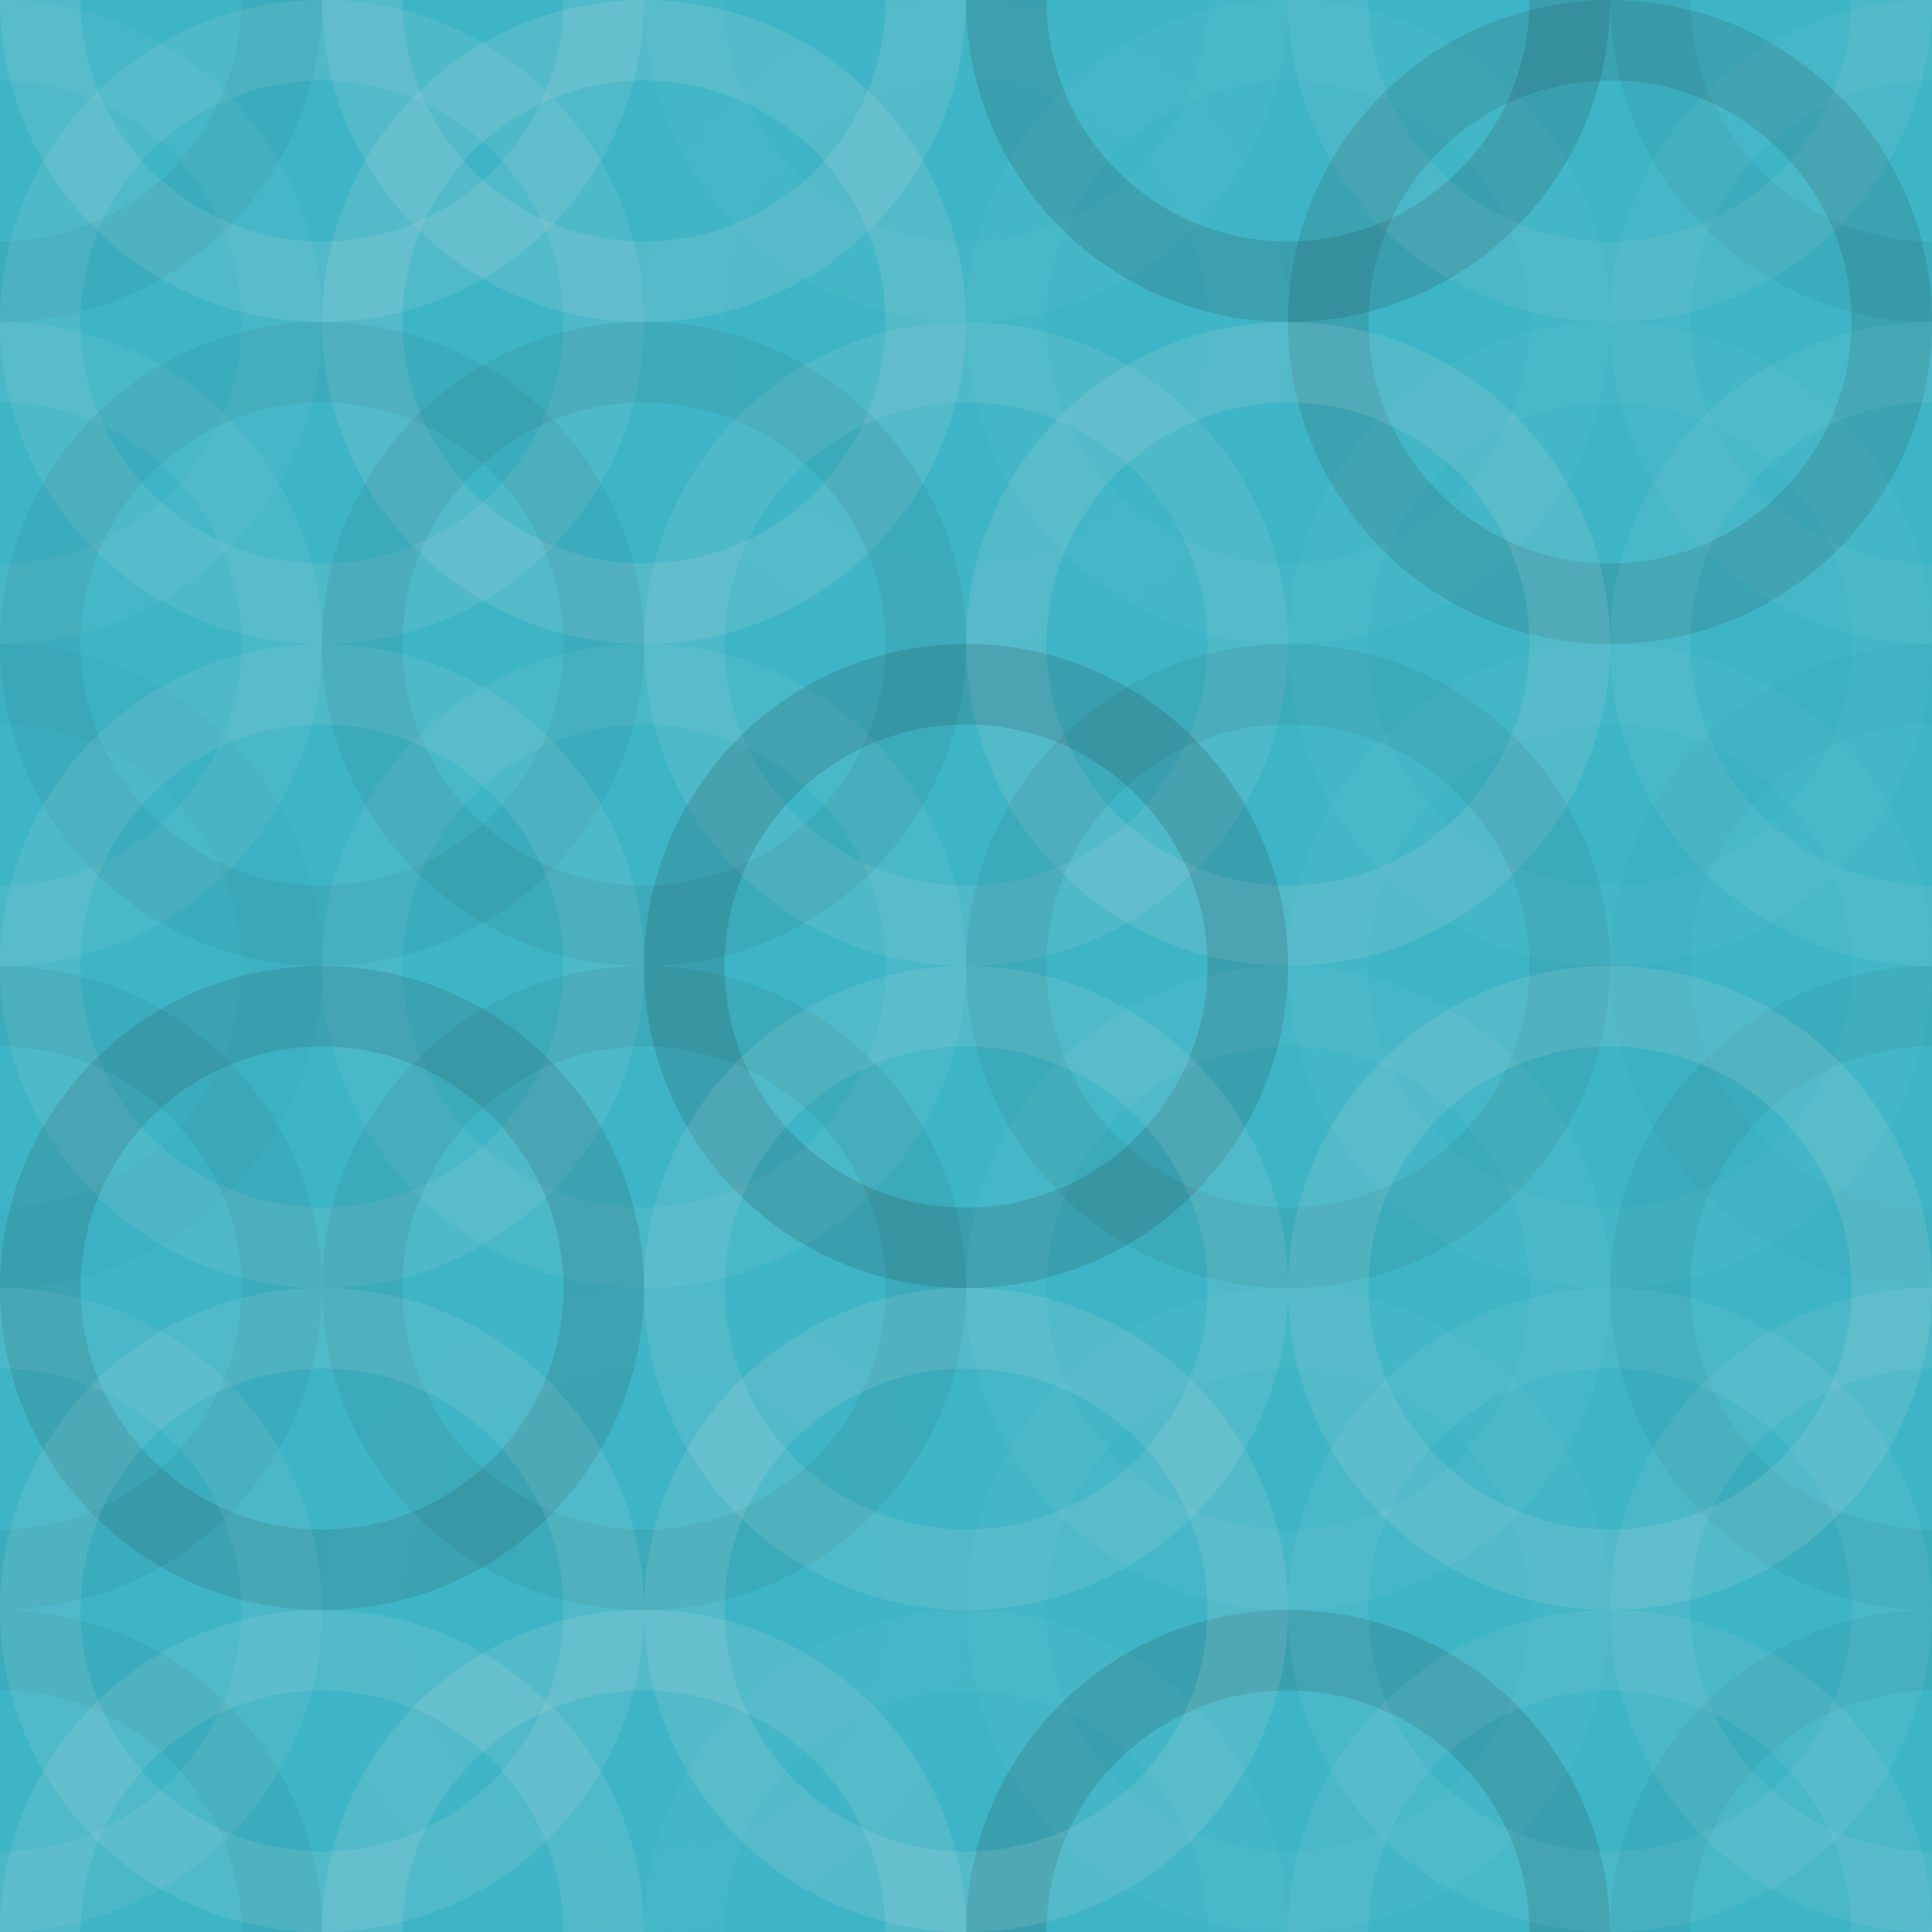
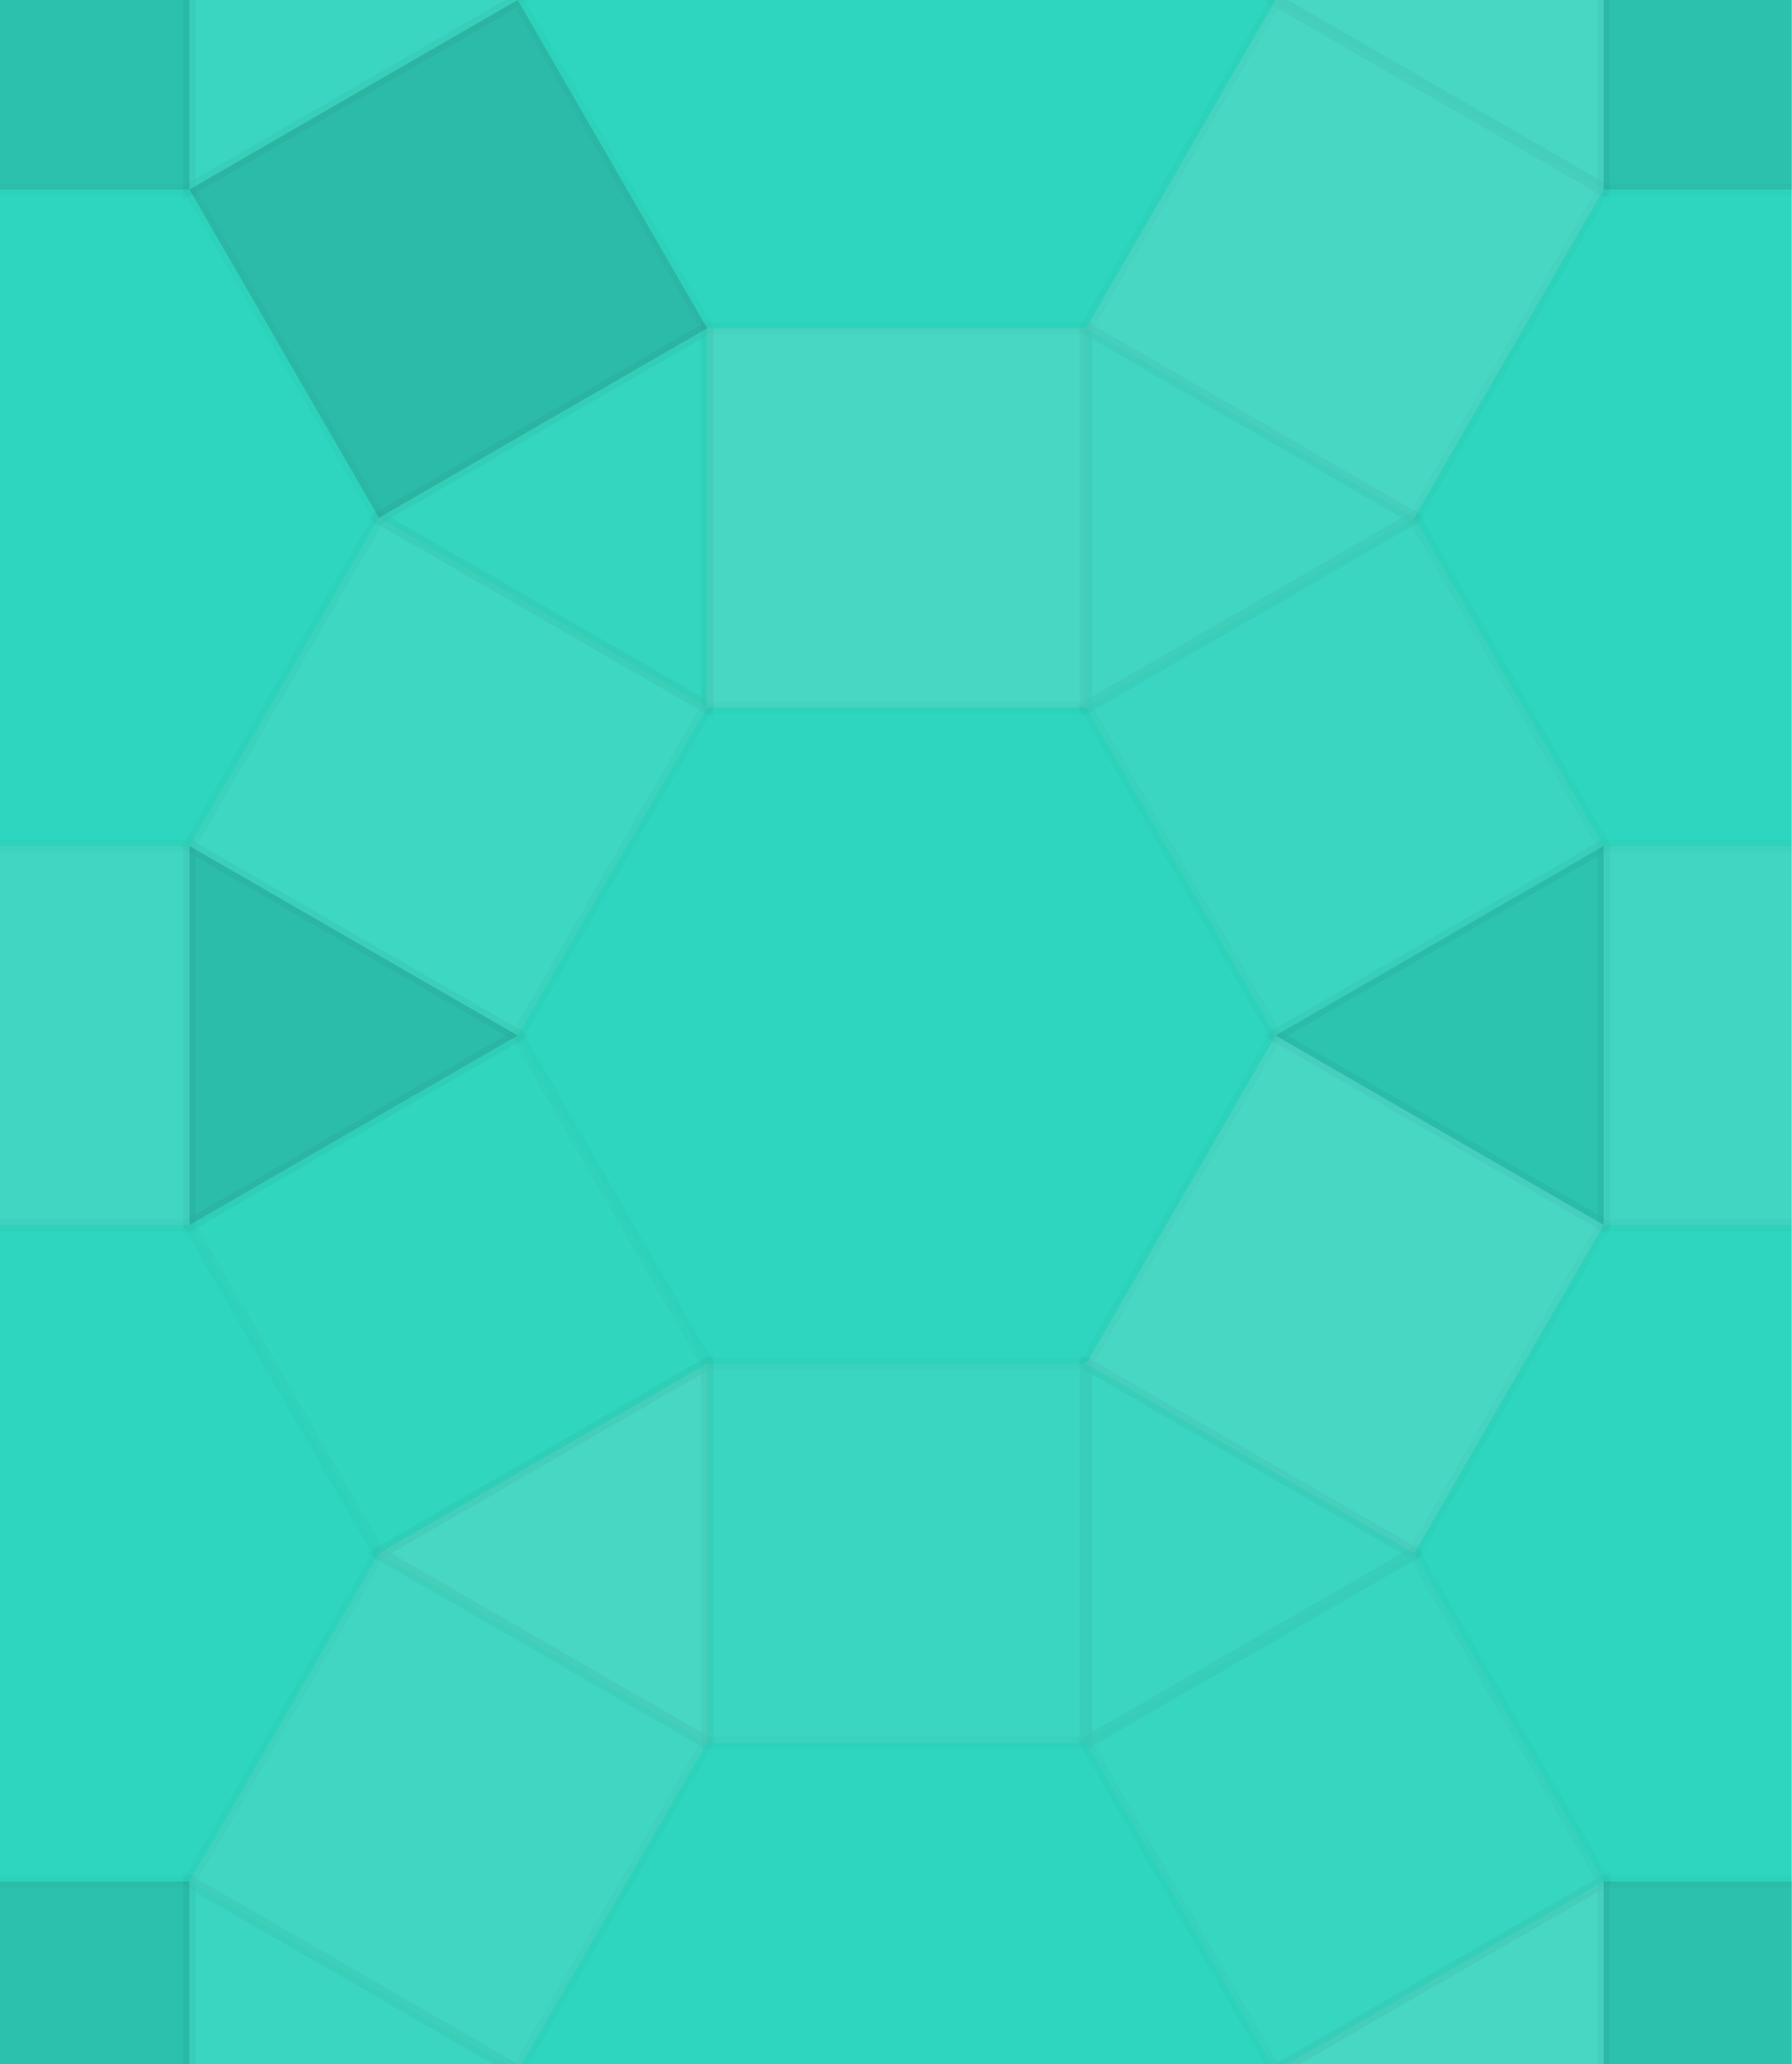
- <svg xmlns="http://www.w3.org/2000/svg" width="160" height="160">
-   <rect x="0" y="0" width="100%" height="100%" fill="rgb(61, 181, 199)" />
-   <circle cx="0.0" cy="0.0" r="23.333" fill="none" stroke="#222" style="opacity:0.063;stroke-width:6.667px;" />
-   <circle cx="160.0" cy="0.0" r="23.333" fill="none" stroke="#222" style="opacity:0.063;stroke-width:6.667px;" />
-   <circle cx="0.0" cy="160.0" r="23.333" fill="none" stroke="#222" style="opacity:0.063;stroke-width:6.667px;" />
-   <circle cx="160.0" cy="160.0" r="23.333" fill="none" stroke="#222" style="opacity:0.063;stroke-width:6.667px;" />
-   <circle cx="26.667" cy="0.0" r="23.333" fill="none" stroke="#ddd" style="opacity:0.124;stroke-width:6.667px;" />
-   <circle cx="26.667" cy="160.0" r="23.333" fill="none" stroke="#ddd" style="opacity:0.124;stroke-width:6.667px;" />
-   <circle cx="53.333" cy="0.0" r="23.333" fill="none" stroke="#ddd" style="opacity:0.141;stroke-width:6.667px;" />
-   <circle cx="53.333" cy="160.0" r="23.333" fill="none" stroke="#ddd" style="opacity:0.141;stroke-width:6.667px;" />
-   <circle cx="80.0" cy="0.0" r="23.333" fill="none" stroke="#ddd" style="opacity:0.037;stroke-width:6.667px;" />
-   <circle cx="80.0" cy="160.0" r="23.333" fill="none" stroke="#ddd" style="opacity:0.037;stroke-width:6.667px;" />
-   <circle cx="106.667" cy="0.0" r="23.333" fill="none" stroke="#222" style="opacity:0.15;stroke-width:6.667px;" />
-   <circle cx="106.667" cy="160.0" r="23.333" fill="none" stroke="#222" style="opacity:0.15;stroke-width:6.667px;" />
-   <circle cx="133.333" cy="0.0" r="23.333" fill="none" stroke="#ddd" style="opacity:0.089;stroke-width:6.667px;" />
-   <circle cx="133.333" cy="160.0" r="23.333" fill="none" stroke="#ddd" style="opacity:0.089;stroke-width:6.667px;" />
-   <circle cx="0.0" cy="26.667" r="23.333" fill="none" stroke="#ddd" style="opacity:0.055;stroke-width:6.667px;" />
-   <circle cx="160.0" cy="26.667" r="23.333" fill="none" stroke="#ddd" style="opacity:0.055;stroke-width:6.667px;" />
-   <circle cx="26.667" cy="26.667" r="23.333" fill="none" stroke="#ddd" style="opacity:0.107;stroke-width:6.667px;" />
-   <circle cx="53.333" cy="26.667" r="23.333" fill="none" stroke="#ddd" style="opacity:0.141;stroke-width:6.667px;" />
-   <circle cx="80.0" cy="26.667" r="23.333" fill="none" stroke="#ddd" style="opacity:0.02;stroke-width:6.667px;" />
-   <circle cx="106.667" cy="26.667" r="23.333" fill="none" stroke="#ddd" style="opacity:0.037;stroke-width:6.667px;" />
-   <circle cx="133.333" cy="26.667" r="23.333" fill="none" stroke="#222" style="opacity:0.133;stroke-width:6.667px;" />
-   <circle cx="0.0" cy="53.333" r="23.333" fill="none" stroke="#ddd" style="opacity:0.072;stroke-width:6.667px;" />
-   <circle cx="160.0" cy="53.333" r="23.333" fill="none" stroke="#ddd" style="opacity:0.072;stroke-width:6.667px;" />
-   <circle cx="26.667" cy="53.333" r="23.333" fill="none" stroke="#222" style="opacity:0.063;stroke-width:6.667px;" />
-   <circle cx="53.333" cy="53.333" r="23.333" fill="none" stroke="#222" style="opacity:0.081;stroke-width:6.667px;" />
-   <circle cx="80.0" cy="53.333" r="23.333" fill="none" stroke="#ddd" style="opacity:0.107;stroke-width:6.667px;" />
-   <circle cx="106.667" cy="53.333" r="23.333" fill="none" stroke="#ddd" style="opacity:0.141;stroke-width:6.667px;" />
-   <circle cx="133.333" cy="53.333" r="23.333" fill="none" stroke="#ddd" style="opacity:0.037;stroke-width:6.667px;" />
-   <circle cx="0.0" cy="80.0" r="23.333" fill="none" stroke="#222" style="opacity:0.029;stroke-width:6.667px;" />
-   <circle cx="160.0" cy="80.0" r="23.333" fill="none" stroke="#222" style="opacity:0.029;stroke-width:6.667px;" />
-   <circle cx="26.667" cy="80.0" r="23.333" fill="none" stroke="#ddd" style="opacity:0.107;stroke-width:6.667px;" />
-   <circle cx="53.333" cy="80.0" r="23.333" fill="none" stroke="#ddd" style="opacity:0.072;stroke-width:6.667px;" />
-   <circle cx="80.0" cy="80.0" r="23.333" fill="none" stroke="#222" style="opacity:0.15;stroke-width:6.667px;" />
-   <circle cx="106.667" cy="80.0" r="23.333" fill="none" stroke="#222" style="opacity:0.081;stroke-width:6.667px;" />
-   <circle cx="133.333" cy="80.0" r="23.333" fill="none" stroke="#ddd" style="opacity:0.037;stroke-width:6.667px;" />
-   <circle cx="0.0" cy="106.667" r="23.333" fill="none" stroke="#222" style="opacity:0.063;stroke-width:6.667px;" />
-   <circle cx="160.0" cy="106.667" r="23.333" fill="none" stroke="#222" style="opacity:0.063;stroke-width:6.667px;" />
-   <circle cx="26.667" cy="106.667" r="23.333" fill="none" stroke="#222" style="opacity:0.133;stroke-width:6.667px;" />
-   <circle cx="53.333" cy="106.667" r="23.333" fill="none" stroke="#222" style="opacity:0.081;stroke-width:6.667px;" />
-   <circle cx="80.0" cy="106.667" r="23.333" fill="none" stroke="#ddd" style="opacity:0.124;stroke-width:6.667px;" />
-   <circle cx="106.667" cy="106.667" r="23.333" fill="none" stroke="#ddd" style="opacity:0.055;stroke-width:6.667px;" />
-   <circle cx="133.333" cy="106.667" r="23.333" fill="none" stroke="#ddd" style="opacity:0.141;stroke-width:6.667px;" />
-   <circle cx="0.0" cy="133.333" r="23.333" fill="none" stroke="#ddd" style="opacity:0.089;stroke-width:6.667px;" />
-   <circle cx="160.0" cy="133.333" r="23.333" fill="none" stroke="#ddd" style="opacity:0.089;stroke-width:6.667px;" />
-   <circle cx="26.667" cy="133.333" r="23.333" fill="none" stroke="#ddd" style="opacity:0.124;stroke-width:6.667px;" />
-   <circle cx="53.333" cy="133.333" r="23.333" fill="none" stroke="#ddd" style="opacity:0.02;stroke-width:6.667px;" />
-   <circle cx="80.0" cy="133.333" r="23.333" fill="none" stroke="#ddd" style="opacity:0.141;stroke-width:6.667px;" />
-   <circle cx="106.667" cy="133.333" r="23.333" fill="none" stroke="#ddd" style="opacity:0.037;stroke-width:6.667px;" />
-   <circle cx="133.333" cy="133.333" r="23.333" fill="none" stroke="#ddd" style="opacity:0.072;stroke-width:6.667px;" />
+ <svg xmlns="http://www.w3.org/2000/svg" width="145" height="167">
+   <rect x="0" y="0" width="100%" height="100%" fill="rgb(46, 214, 191)" />
+   <rect x="-15.333" y="-15.333" width="30.667" height="30.667" stroke="#000" stroke-opacity="0.02" fill="#222" fill-opacity="0.115" stroke-width="1" />
+   <rect x="129.783" y="-15.333" width="30.667" height="30.667" stroke="#000" stroke-opacity="0.02" fill="#222" fill-opacity="0.115" stroke-width="1" />
+   <rect x="-15.333" y="152.232" width="30.667" height="30.667" stroke="#000" stroke-opacity="0.02" fill="#222" fill-opacity="0.115" stroke-width="1" />
+   <rect x="129.783" y="152.232" width="30.667" height="30.667" stroke="#000" stroke-opacity="0.02" fill="#222" fill-opacity="0.115" stroke-width="1" />
+   <rect x="57.225" y="26.558" width="30.667" height="30.667" stroke="#000" stroke-opacity="0.02" fill="#ddd" fill-opacity="0.141" stroke-width="1" />
+   <rect x="-15.333" y="68.45" width="30.667" height="30.667" stroke="#000" stroke-opacity="0.02" fill="#ddd" fill-opacity="0.107" stroke-width="1" />
+   <rect x="129.783" y="68.45" width="30.667" height="30.667" stroke="#000" stroke-opacity="0.02" fill="#ddd" fill-opacity="0.107" stroke-width="1" />
+   <rect x="57.225" y="110.341" width="30.667" height="30.667" stroke="#000" stroke-opacity="0.02" fill="#ddd" fill-opacity="0.072" stroke-width="1" />
+   <polyline points="0, 0, 26.558, 15.333, 0, 30.667, 0, 0" stroke="#000" stroke-opacity="0.02" fill="#ddd" fill-opacity="0.072" stroke-width="1" transform="translate(15.33333, -15.33333) rotate(0, 15.33333, 13.27906)" />
+   <polyline points="0, 0, 26.558, 15.333, 0, 30.667, 0, 0" stroke="#000" stroke-opacity="0.02" fill="#ddd" fill-opacity="0.072" stroke-width="1" transform="translate(15.33333, 182.8991) rotate(0, 15.33333, 13.27906) scale(1, -1)" />
+   <polyline points="0, 0, 26.558, 15.333, 0, 30.667, 0, 0" stroke="#000" stroke-opacity="0.02" fill="#ddd" fill-opacity="0.141" stroke-width="1" transform="translate(129.7829, -15.33333) rotate(0, 15.33333, 13.27906) scale(-1, 1)" />
+   <polyline points="0, 0, 26.558, 15.333, 0, 30.667, 0, 0" stroke="#000" stroke-opacity="0.02" fill="#ddd" fill-opacity="0.141" stroke-width="1" transform="translate(129.7829, 182.8991) rotate(0, 15.33333, 13.27906) scale(-1, -1)" />
+   <polyline points="0, 0, 26.558, 15.333, 0, 30.667, 0, 0" stroke="#000" stroke-opacity="0.02" fill="#ddd" fill-opacity="0.107" stroke-width="1" transform="translate(87.89145, 26.55811)" />
+   <polyline points="0, 0, 26.558, 15.333, 0, 30.667, 0, 0" stroke="#000" stroke-opacity="0.02" fill="#ddd" fill-opacity="0.037" stroke-width="1" transform="translate(57.22478, 26.55811) scale(-1, 1)" />
+   <polyline points="0, 0, 26.558, 15.333, 0, 30.667, 0, 0" stroke="#000" stroke-opacity="0.02" fill="#ddd" fill-opacity="0.072" stroke-width="1" transform="translate(87.89145, 141.0077) scale(1, -1)" />
+   <polyline points="0, 0, 26.558, 15.333, 0, 30.667, 0, 0" stroke="#000" stroke-opacity="0.02" fill="#ddd" fill-opacity="0.141" stroke-width="1" transform="translate(57.22478, 141.0077) scale(-1, -1)" />
+   <polyline points="0, 0, 26.558, 15.333, 0, 30.667, 0, 0" stroke="#000" stroke-opacity="0.02" fill="#222" fill-opacity="0.133" stroke-width="1" transform="translate(15.33333, 68.44956)" />
+   <polyline points="0, 0, 26.558, 15.333, 0, 30.667, 0, 0" stroke="#000" stroke-opacity="0.02" fill="#222" fill-opacity="0.098" stroke-width="1" transform="translate(129.7829, 68.44956) scale(-1, 1)" />
+   <rect x="0" y="0" width="30.667" height="30.667" stroke="#000" stroke-opacity="0.02" fill="#222" fill-opacity="0.15" stroke-width="1" transform="translate(15.33333, 15.33333) rotate(-30, 0, 0)" />
+   <rect x="0" y="0" width="30.667" height="30.667" stroke="#000" stroke-opacity="0.02" fill="#ddd" fill-opacity="0.141" stroke-width="1" transform="scale(-1, 1) translate(-129.7829, 15.33333) rotate(-30, 0, 0)" />
+   <rect x="0" y="0" width="30.667" height="30.667" stroke="#000" stroke-opacity="0.02" fill="#ddd" fill-opacity="0.089" stroke-width="1" transform="translate(15.33333, 37.78289) rotate(30, 0, 30.66667)" />
+   <rect x="0" y="0" width="30.667" height="30.667" stroke="#000" stroke-opacity="0.02" fill="#ddd" fill-opacity="0.072" stroke-width="1" transform="scale(-1, 1) translate(-129.7829, 37.78289) rotate(30, 0, 30.66667)" />
+   <rect x="0" y="0" width="30.667" height="30.667" stroke="#000" stroke-opacity="0.02" fill="#ddd" fill-opacity="0.02" stroke-width="1" transform="scale(1, -1) translate(15.33333, -129.7829) rotate(30, 0, 30.66667)" />
+   <rect x="0" y="0" width="30.667" height="30.667" stroke="#000" stroke-opacity="0.02" fill="#ddd" fill-opacity="0.141" stroke-width="1" transform="scale(-1, -1) translate(-129.7829, -129.7829) rotate(30, 0, 30.66667)" />
+   <rect x="0" y="0" width="30.667" height="30.667" stroke="#000" stroke-opacity="0.02" fill="#ddd" fill-opacity="0.107" stroke-width="1" transform="scale(1, -1) translate(15.33333, -152.2324) rotate(-30, 0, 0)" />
+   <rect x="0" y="0" width="30.667" height="30.667" stroke="#000" stroke-opacity="0.02" fill="#ddd" fill-opacity="0.055" stroke-width="1" transform="scale(-1, -1) translate(-129.7829, -152.2324) rotate(-30, 0, 0)" />
</svg>
